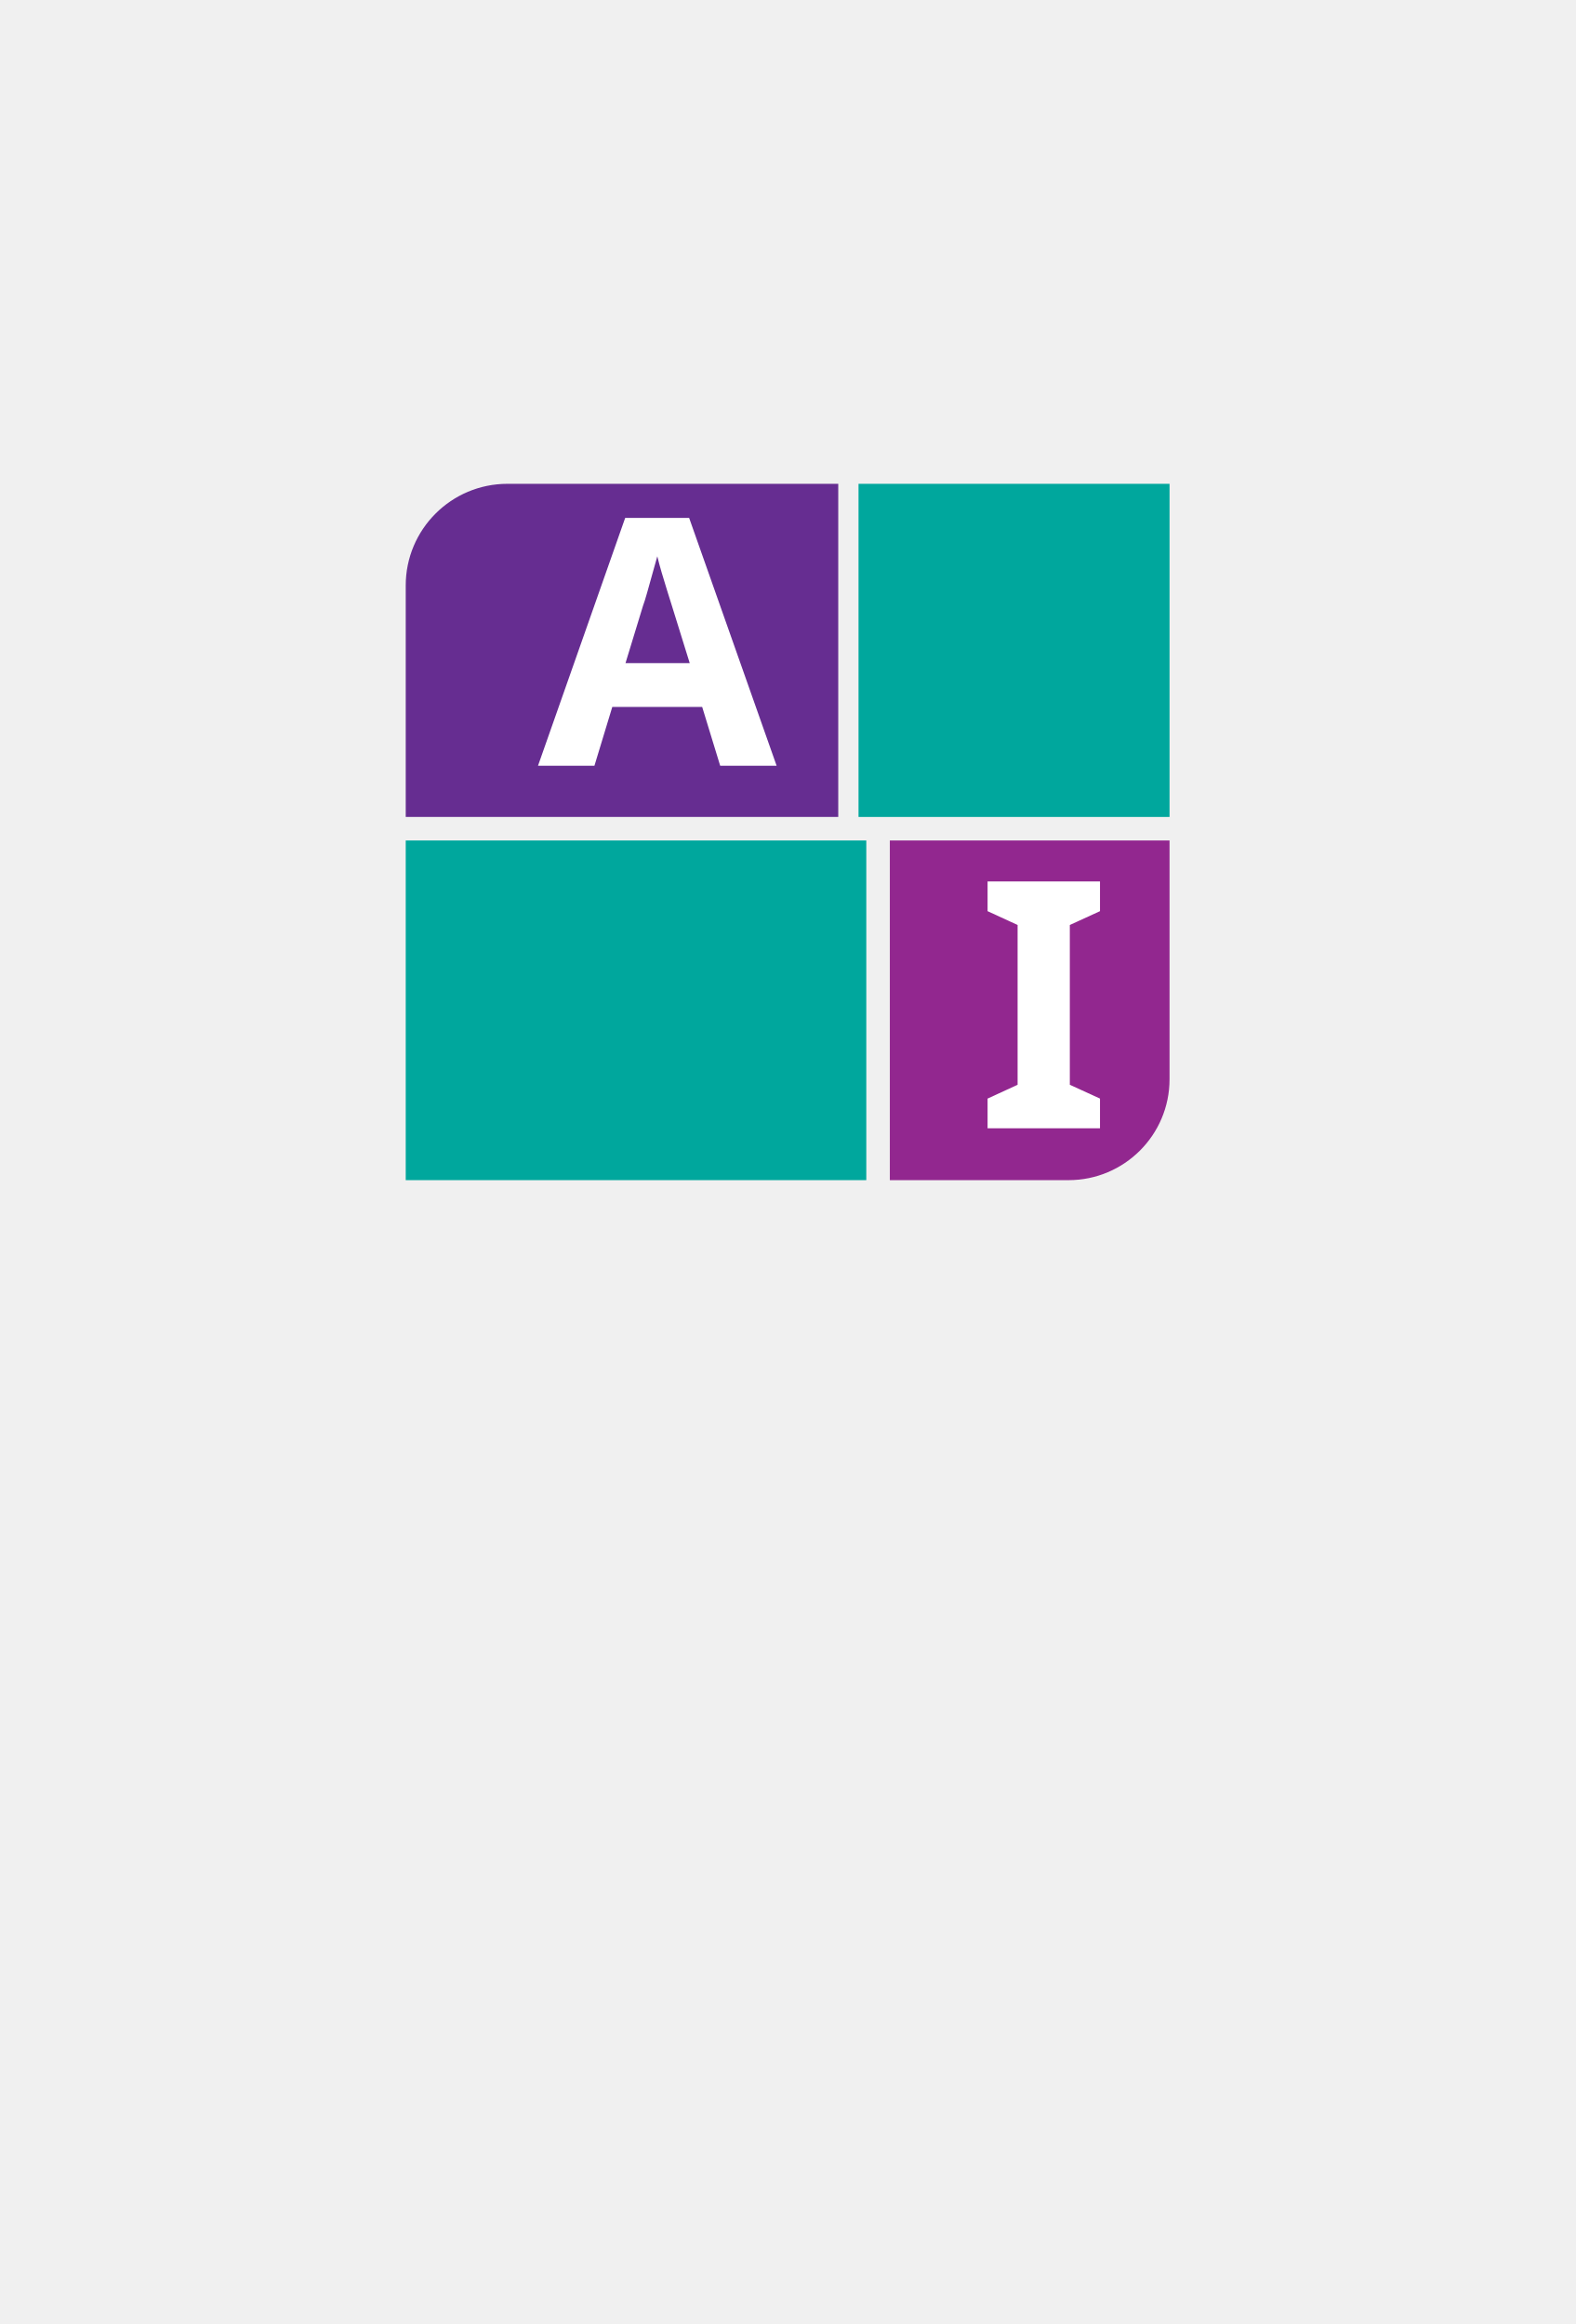
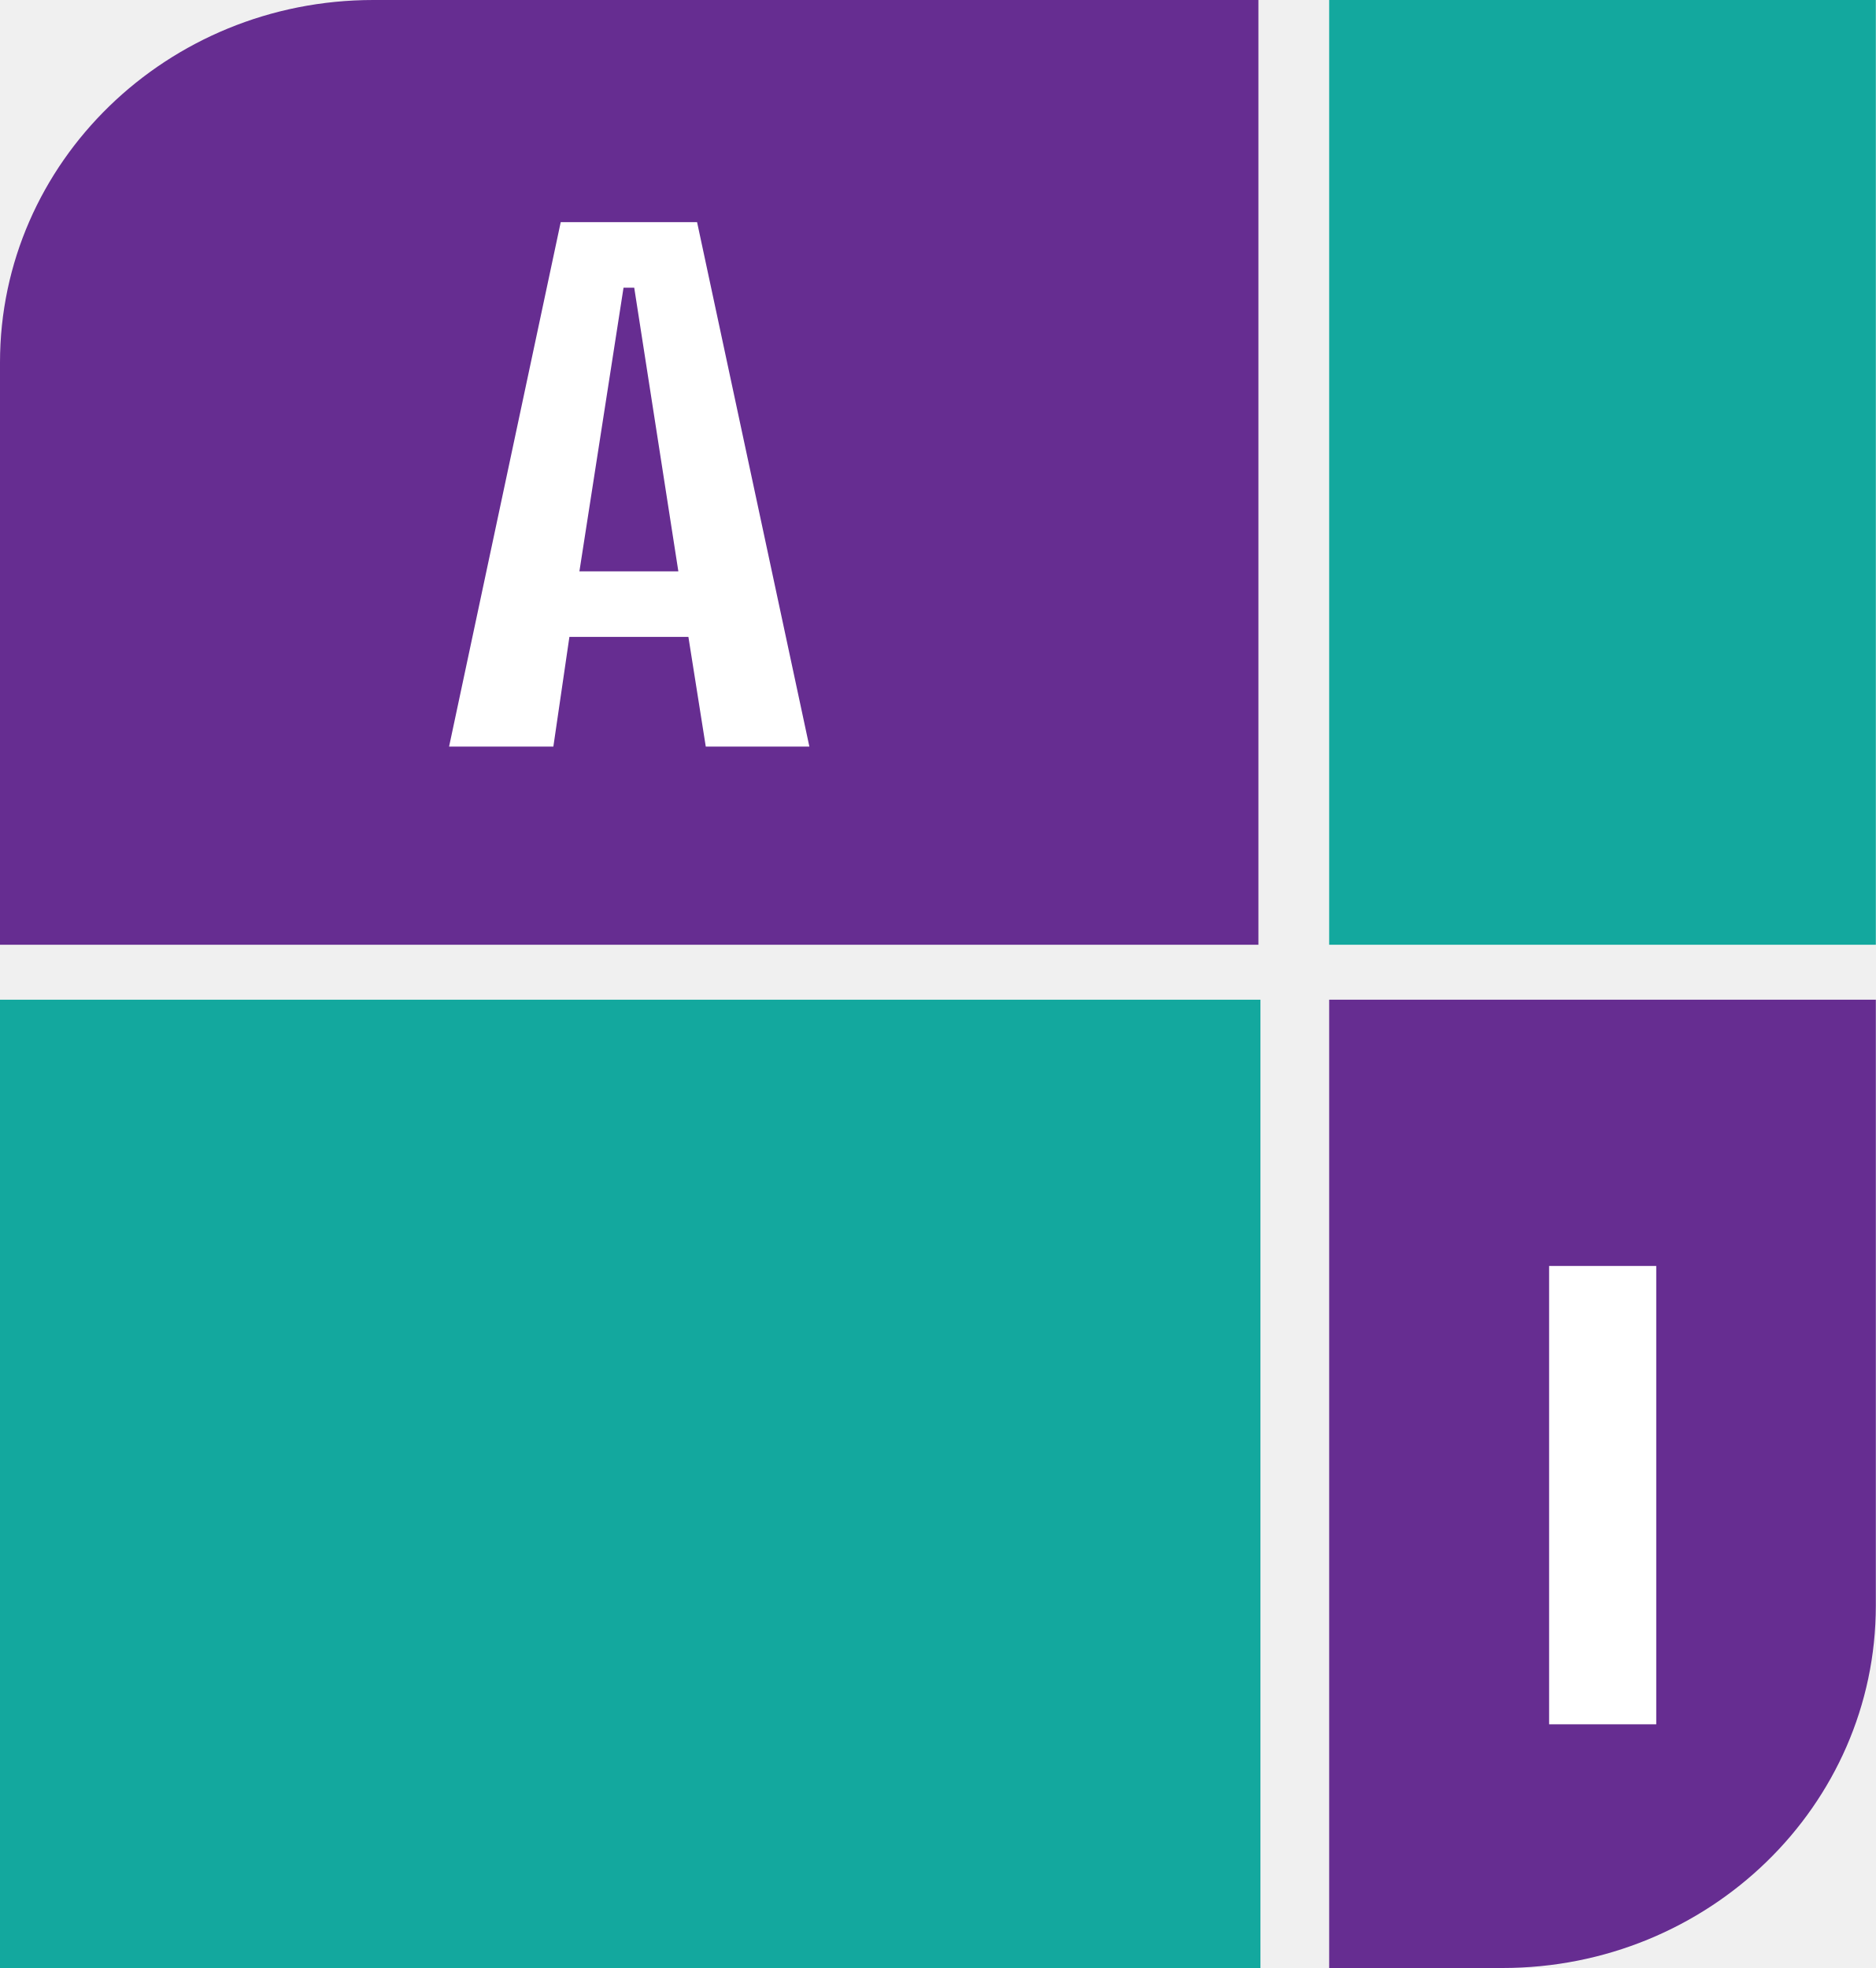
- <svg xmlns="http://www.w3.org/2000/svg" id="Layer_1" data-name="Layer 1" viewBox="0 0 164 242">
+ <svg xmlns="http://www.w3.org/2000/svg" id="Layer_2" data-name="Layer 2" viewBox="0 0 167.226 175.452">
  <defs>
    <style>
      .cls-1 {
        fill: #662d91;
-         stroke: #662d91;
      }

      .cls-1, .cls-2, .cls-3 {
-         stroke-miterlimit: 10;
-       }
- 
-       .cls-4 {
-         fill: #fff;
-         font-family: TwCenMT-CondensedExtraBold, 'Tw Cen MT Condensed Extra Bold';
-         font-size: 36px;
-         font-weight: 700;
+         stroke-width: 0px;
      }

      .cls-2 {
-         fill: #92278f;
-         stroke: #92278f;
+         fill: #fff;
      }

      .cls-3 {
-         fill: #00a79d;
-         stroke: #00a79d;
+         fill: #13a89e;
      }
    </style>
  </defs>
-   <path class="cls-1" d="m52.83,50.88h33.94v33.69h-44.03v-23.6c0-5.57,4.52-10.09,10.09-10.09Z" />
-   <rect class="cls-3" x="89.88" y="50.88" width="31.38" height="33.69" />
-   <rect class="cls-3" x="42.74" y="88.02" width="46.95" height="34.37" />
-   <path class="cls-2" d="m93.14,88.02h28.12v24.36c0,5.53-4.49,10.01-10.01,10.01h-18.11v-34.37h0Z" />
-   <text class="cls-4" transform="translate(56.01 79.74)">
-     <tspan x="0" y="0">A</tspan>
-   </text>
-   <text class="cls-4" transform="translate(101.66 117.49)">
-     <tspan x="0" y="0">I</tspan>
-   </text>
+   <g id="Layer_1-2" data-name="Layer 1">
+     <g>
+       <path class="cls-1" d="m112.185,84.226H0v-51.912C0,14.467,14.899,0,33.277,0h78.908v84.226Z" />
+       <path class="cls-1" d="m118.492,89.126h48.734v54.012c0,17.846-14.899,32.314-33.277,32.314h-15.457v-86.326Z" />
+       <rect class="cls-3" x="118.492" width="48.734" height="84.226" />
+       <rect class="cls-3" y="89.126" width="112.365" height="86.326" />
+       <path class="cls-2" d="m61.367,56.779h-10.606l-1.43,9.779h-9.296l9.952-46.752h12.156l10.01,46.752h-9.235l-1.549-9.779Zm-9.713-5.844h8.819l-3.933-25.285h-.954l-3.933,25.285Z" />
+       <path class="cls-2" d="m138.1,112.864h9.55v40.861h-9.55v-40.861Z" />
+     </g>
+   </g>
</svg>
